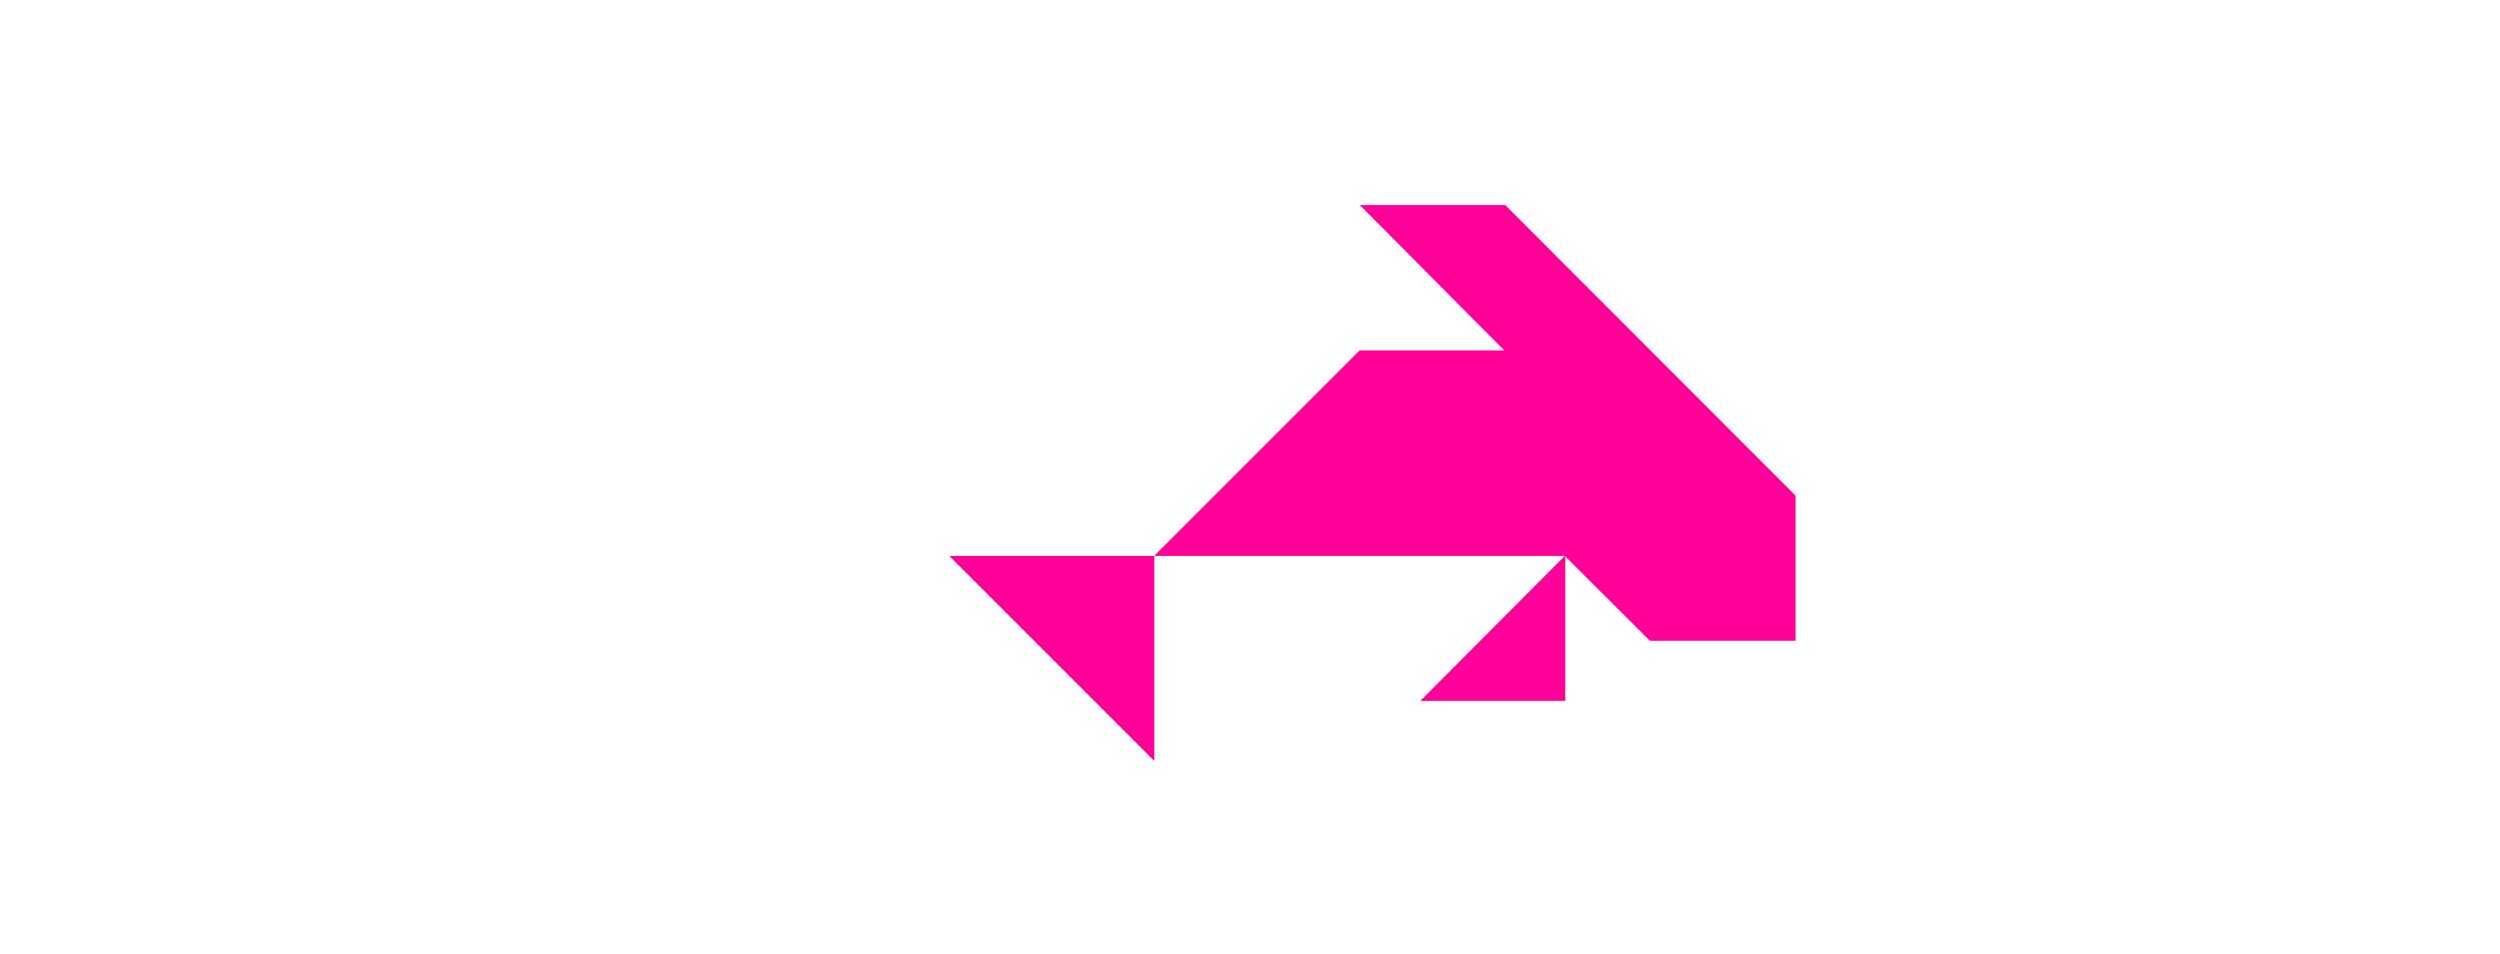
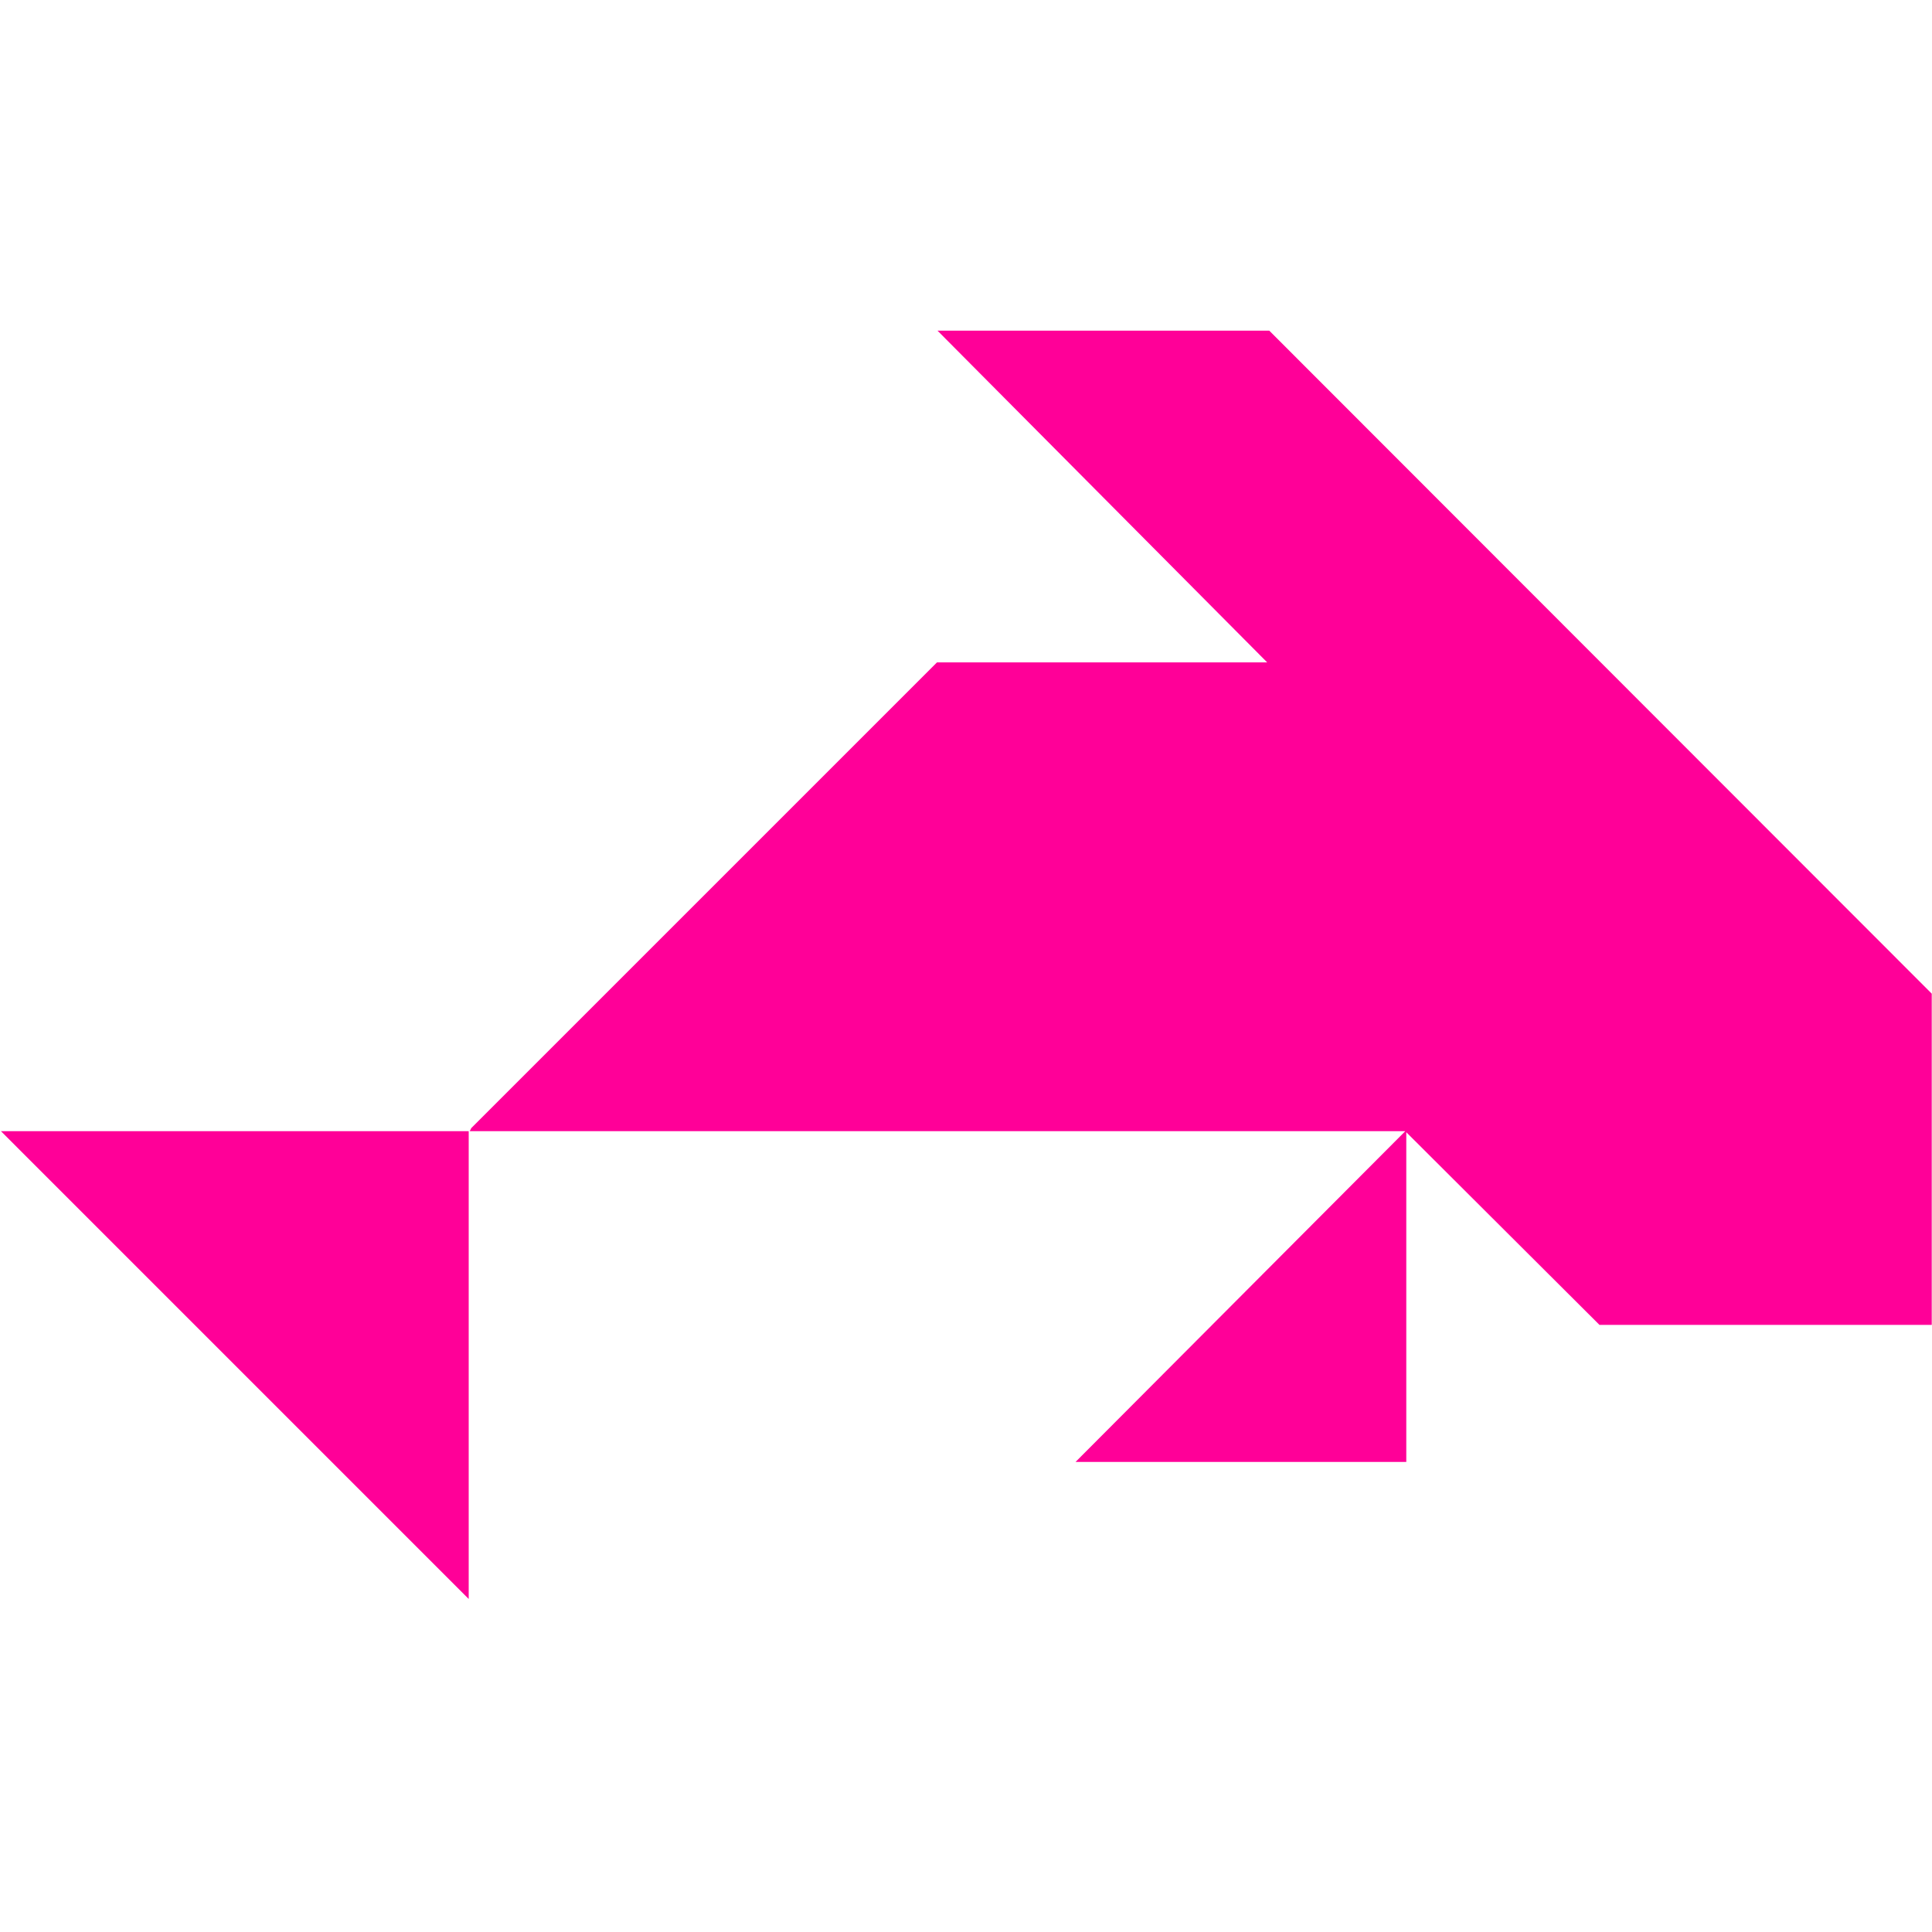
- <svg xmlns="http://www.w3.org/2000/svg" id="Layer_23" data-name="Layer 23" viewBox="0 0 1328.659 506.972">
+ <svg xmlns="http://www.w3.org/2000/svg" id="Layer_23" data-name="Layer 23" viewBox="0 0 450.04 450.04">
  <defs>
    <style>
      .cls-1 {
        fill: #ff0098;
      }
    </style>
  </defs>
-   <polygon class="cls-1" points="799.965 108.972 954.285 263.412 954.285 340.572 876.885 340.572 831.885 295.692 831.885 372.492 754.845 372.492 831.645 295.452 613.725 295.452 614.083 294.73 722.565 186.252 799.485 186.252 722.685 108.972 799.965 108.972" />
-   <polygon class="cls-1" points="613.485 295.452 613.485 404.412 504.525 295.452 613.485 295.452" />
+   <polygon class="cls-1" points="295.66 77.02 449.98 231.46 449.98 308.62 372.58 308.62 327.58 263.74 327.58 340.54 250.54 340.54 327.34 263.5 109.42 263.5 109.778 262.778 218.26 154.3 295.18 154.3 218.38 77.02 295.66 77.02" />
+   <polygon class="cls-1" points="109.18 263.5 109.18 372.46 .22 263.5 109.18 263.5" />
</svg>
